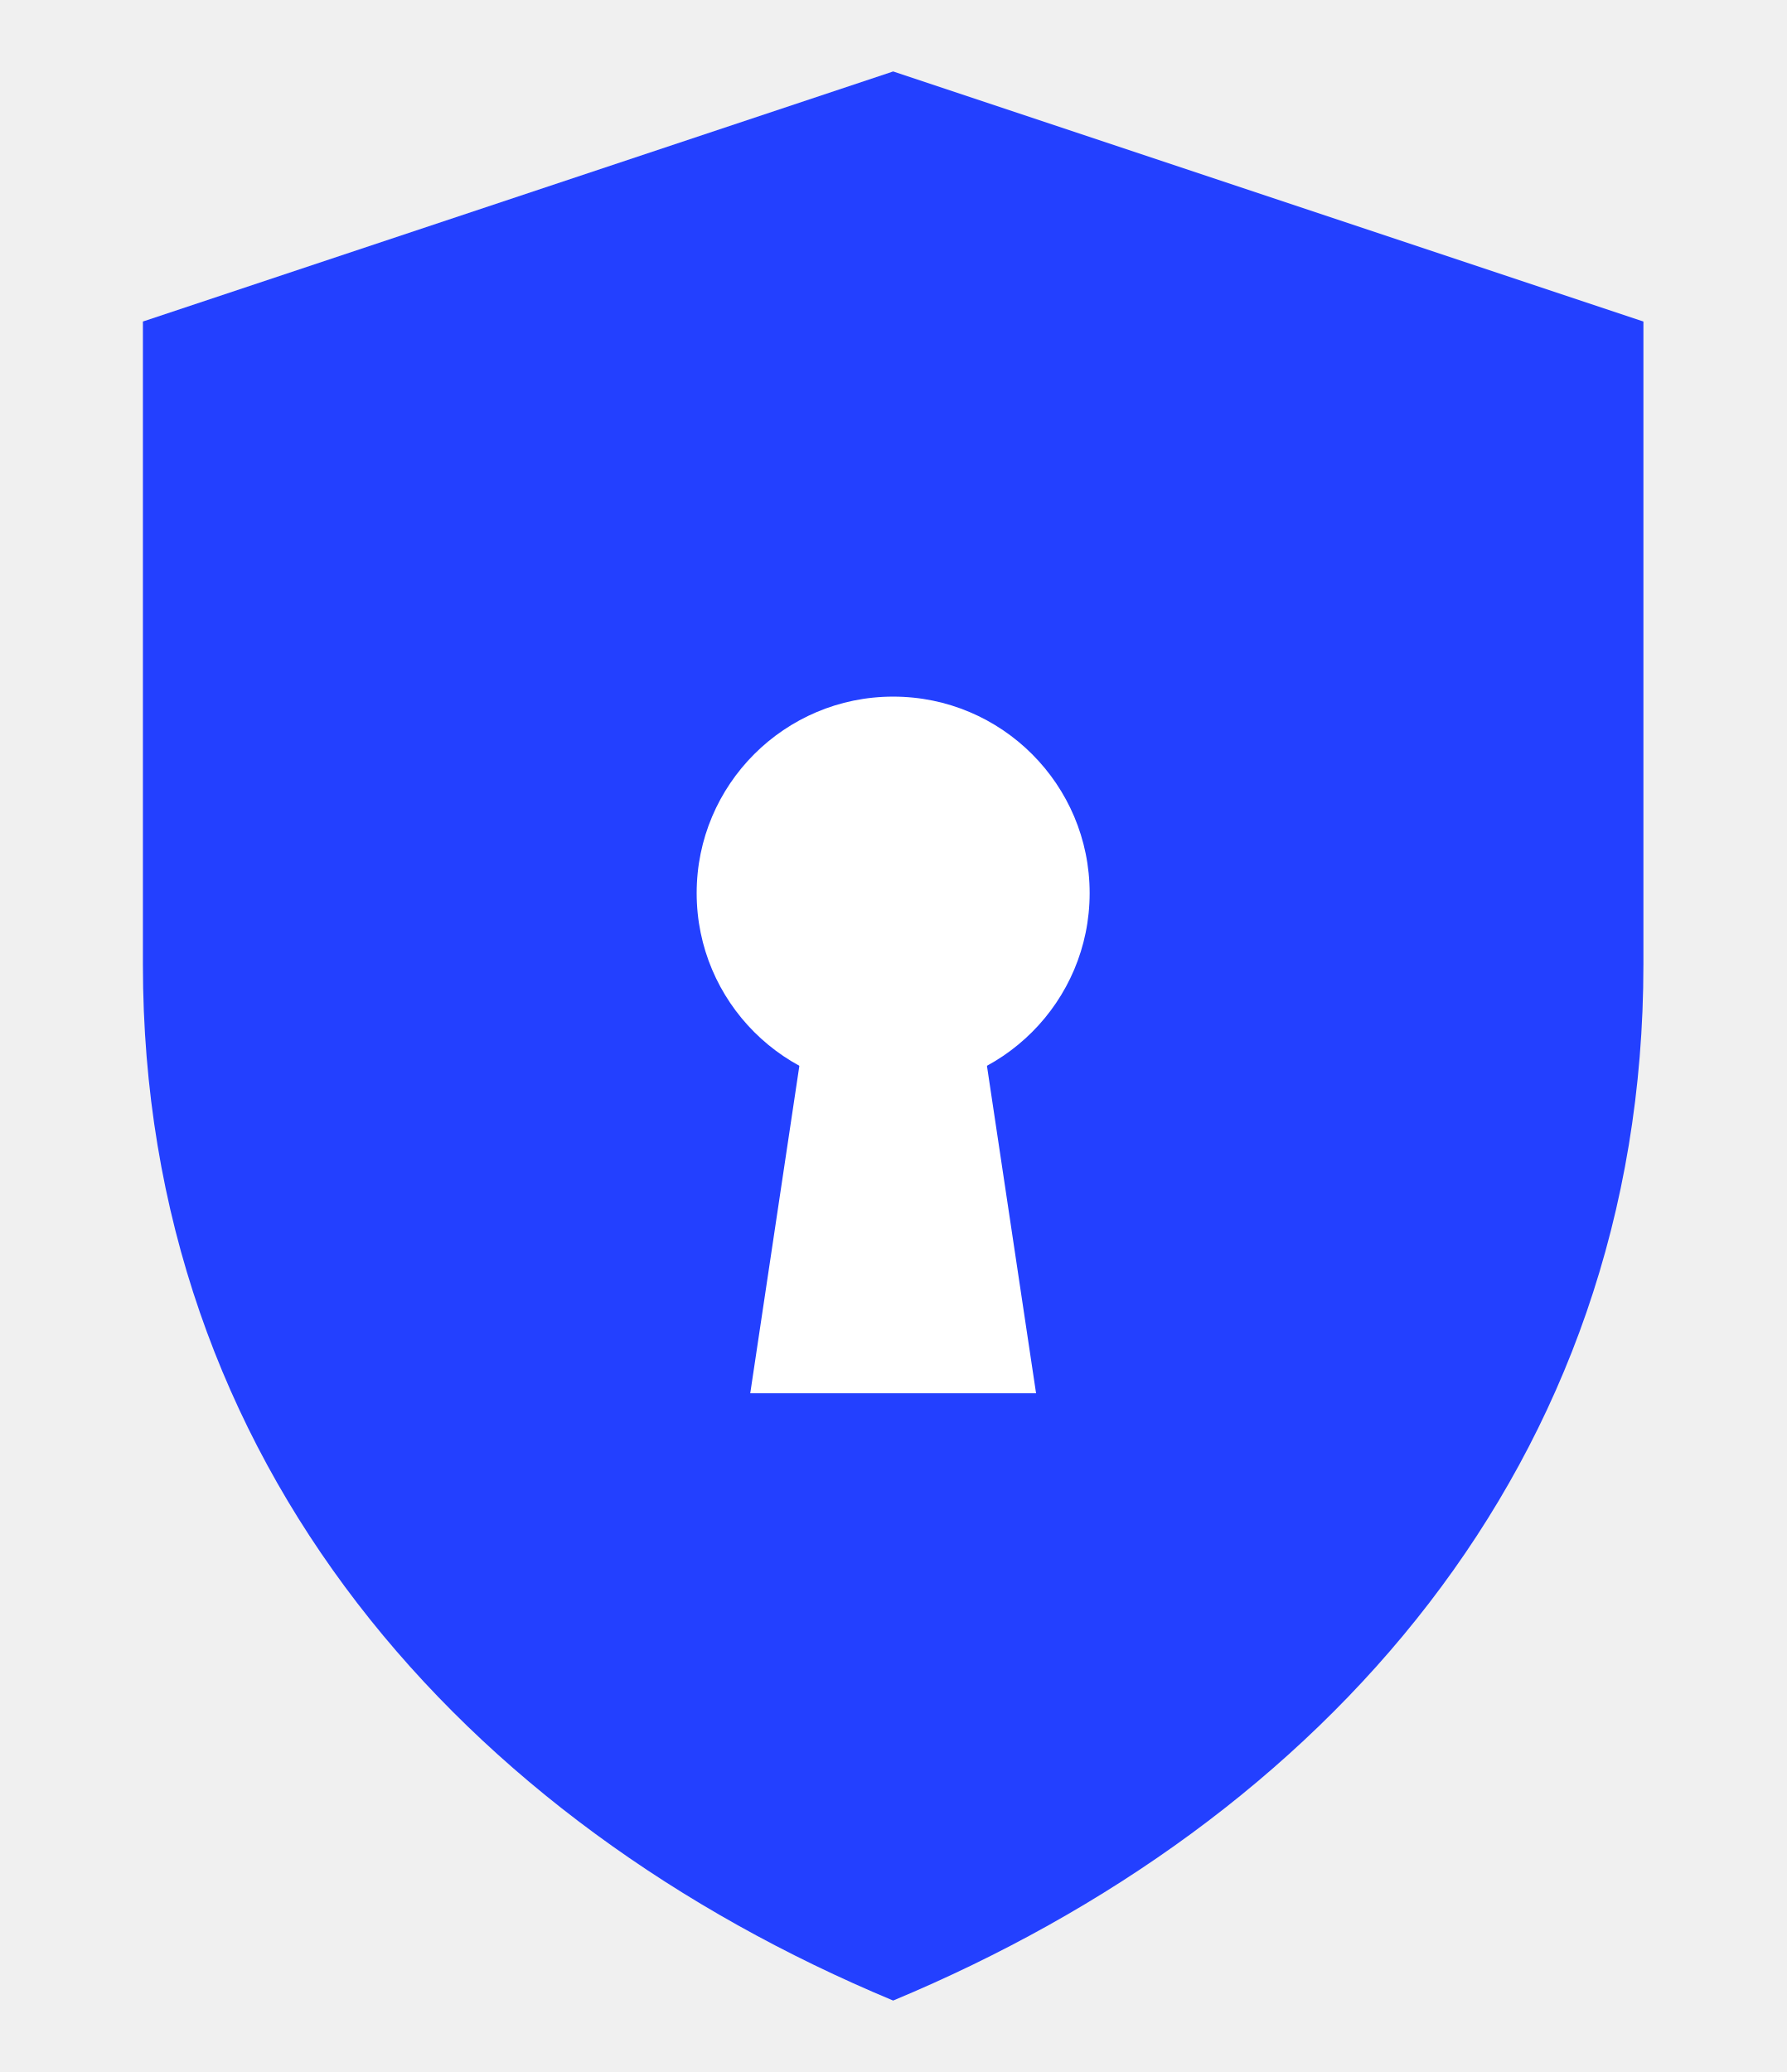
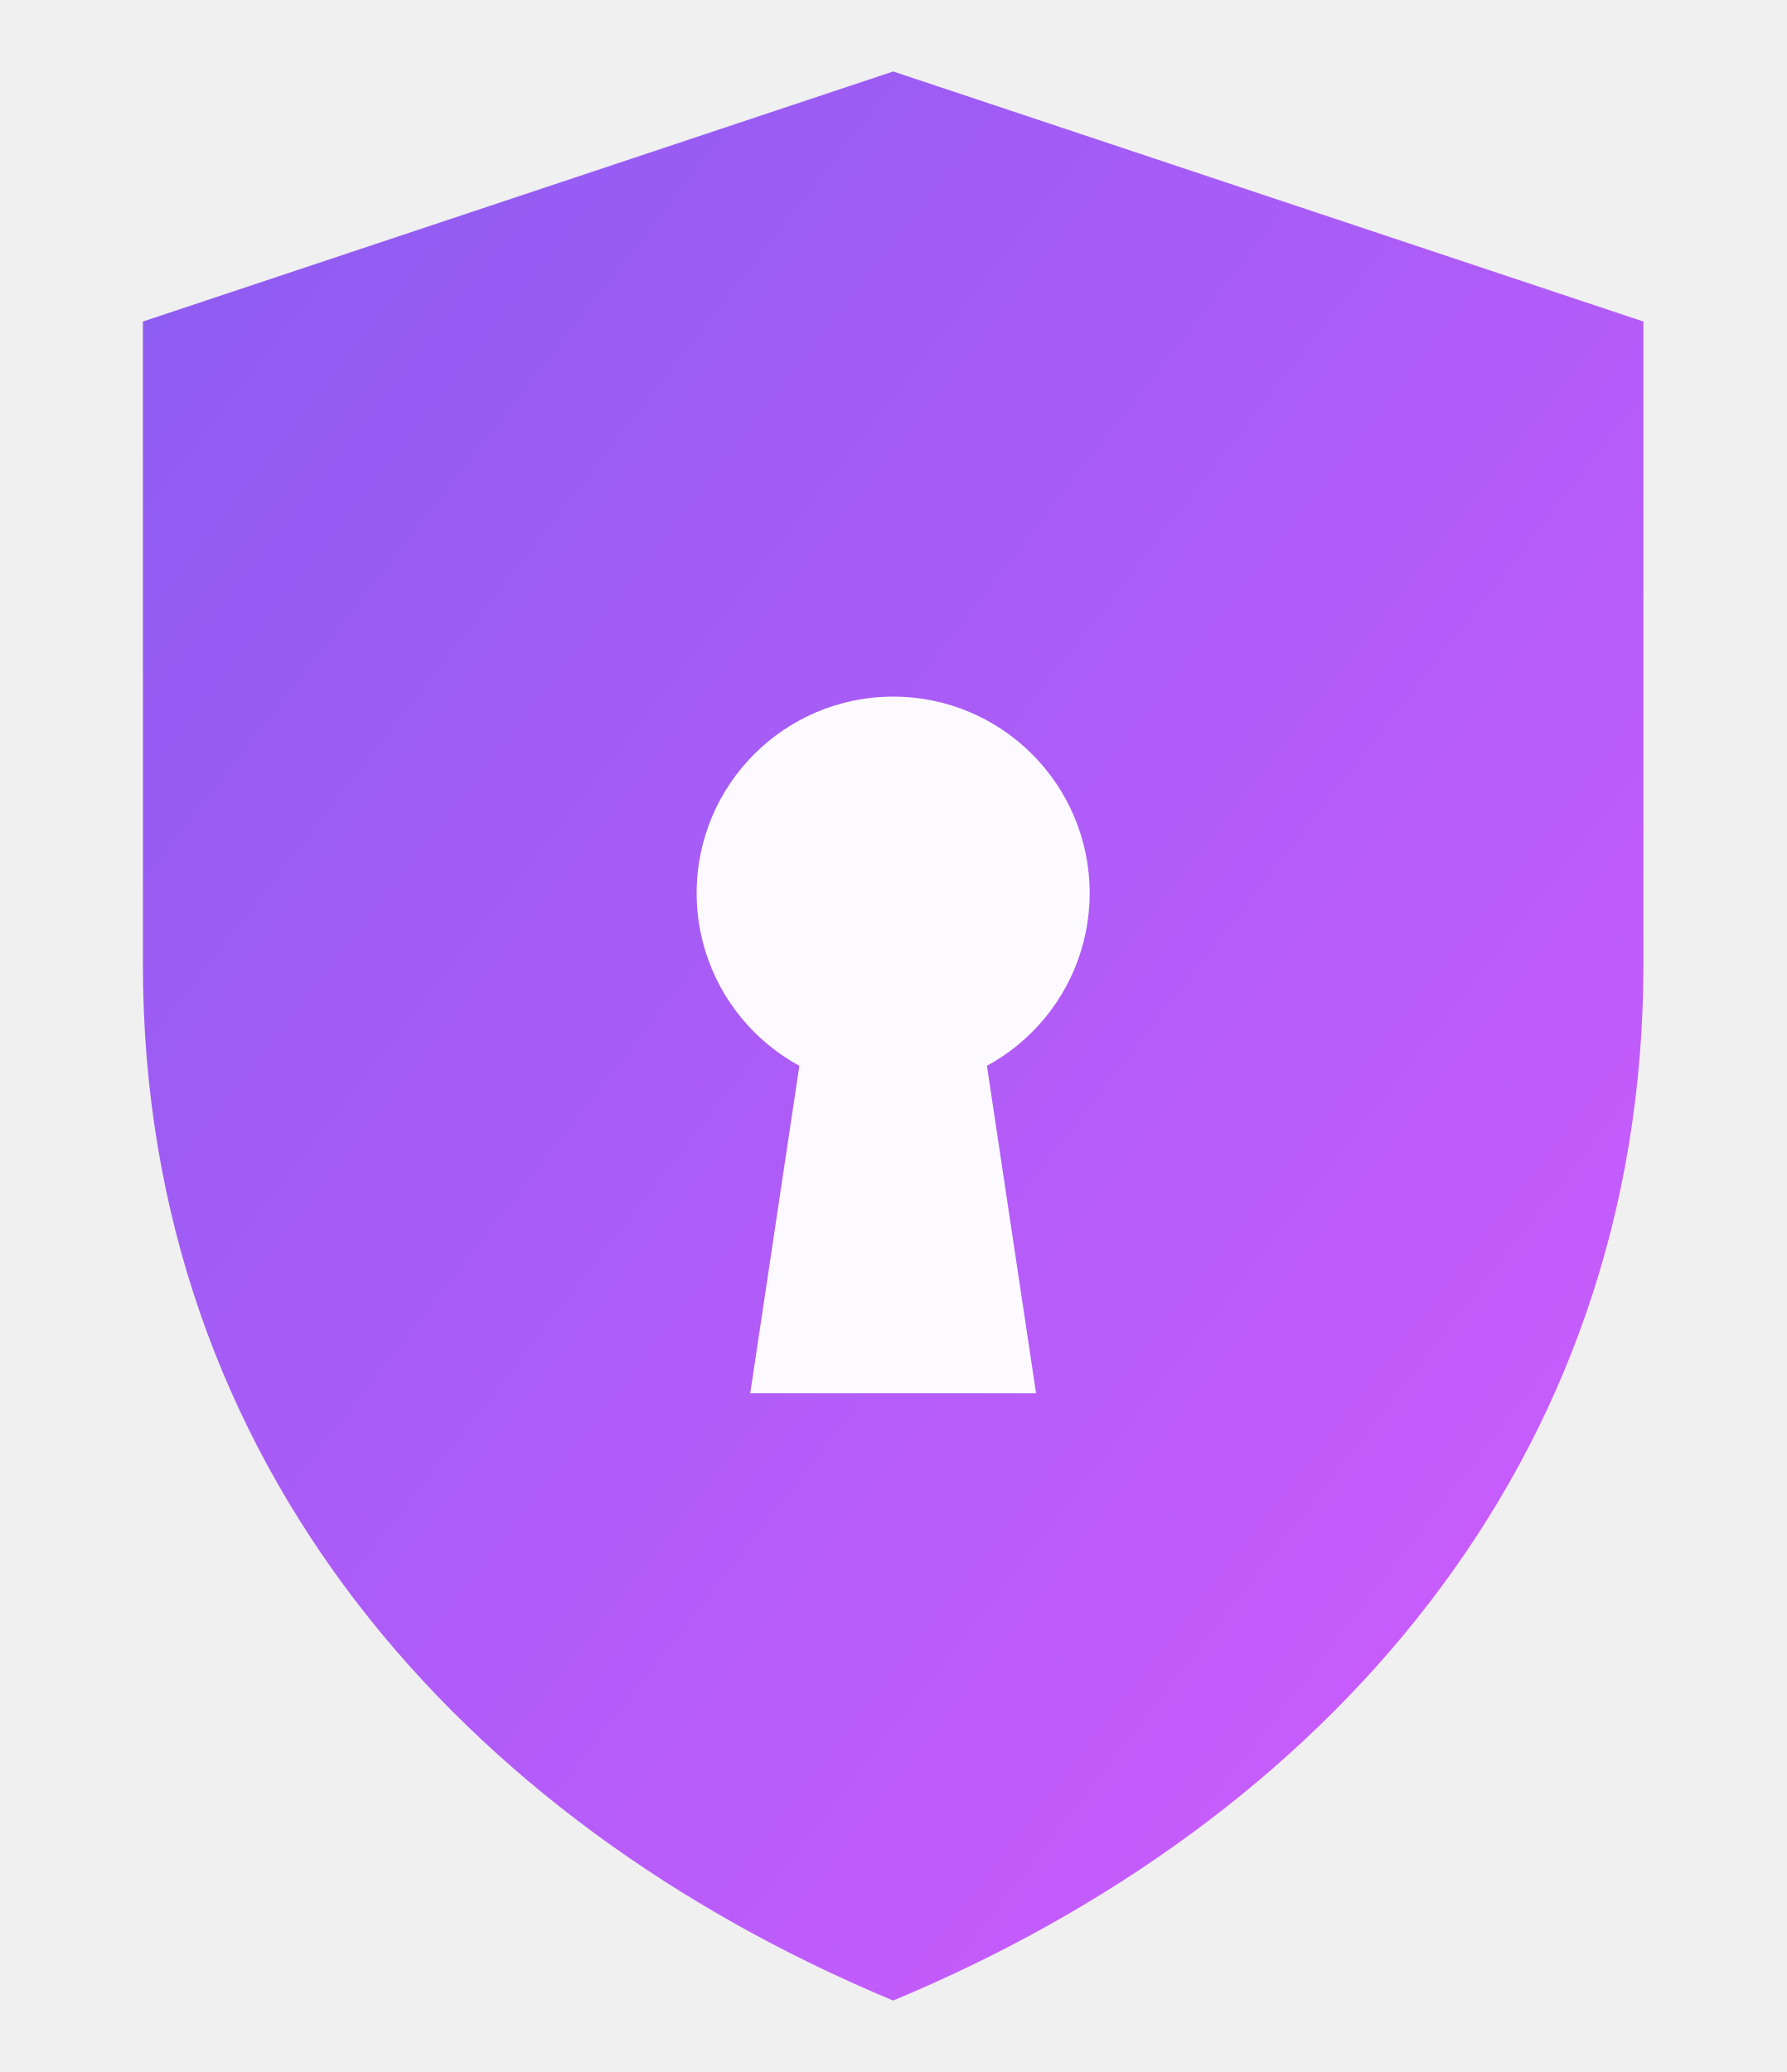
<svg xmlns="http://www.w3.org/2000/svg" viewBox="0 0 100 116">
-   <path d="M50 4 L92 18 V54 C92 82 74 102 50 112 C26 102 8 82 8 54 V18 Z" fill="#2340ff" />
-   <circle cx="50" cy="50" r="11" fill="#fff" />
-   <path d="M45 58 h10 l3 20 h-16 z" fill="#fff" />
+   <defs>
+     <linearGradient id="g" x1="0" y1="0" x2="1" y2="1">
+       <stop offset="0" stop-color="#8a5cf0" />
+       <stop offset="1" stop-color="#d35cff" />
+     </linearGradient>
+   </defs>
+   <path d="M50 4 L92 18 V54 C92 82 74 102 50 112 C26 102 8 82 8 54 V18 Z" fill="url(#g)" />
+   <circle cx="50" cy="50" r="11" fill="#fcfaff" />
+   <path d="M45 58 h10 l3 20 h-16 z" fill="#fcfaff" />
</svg>
